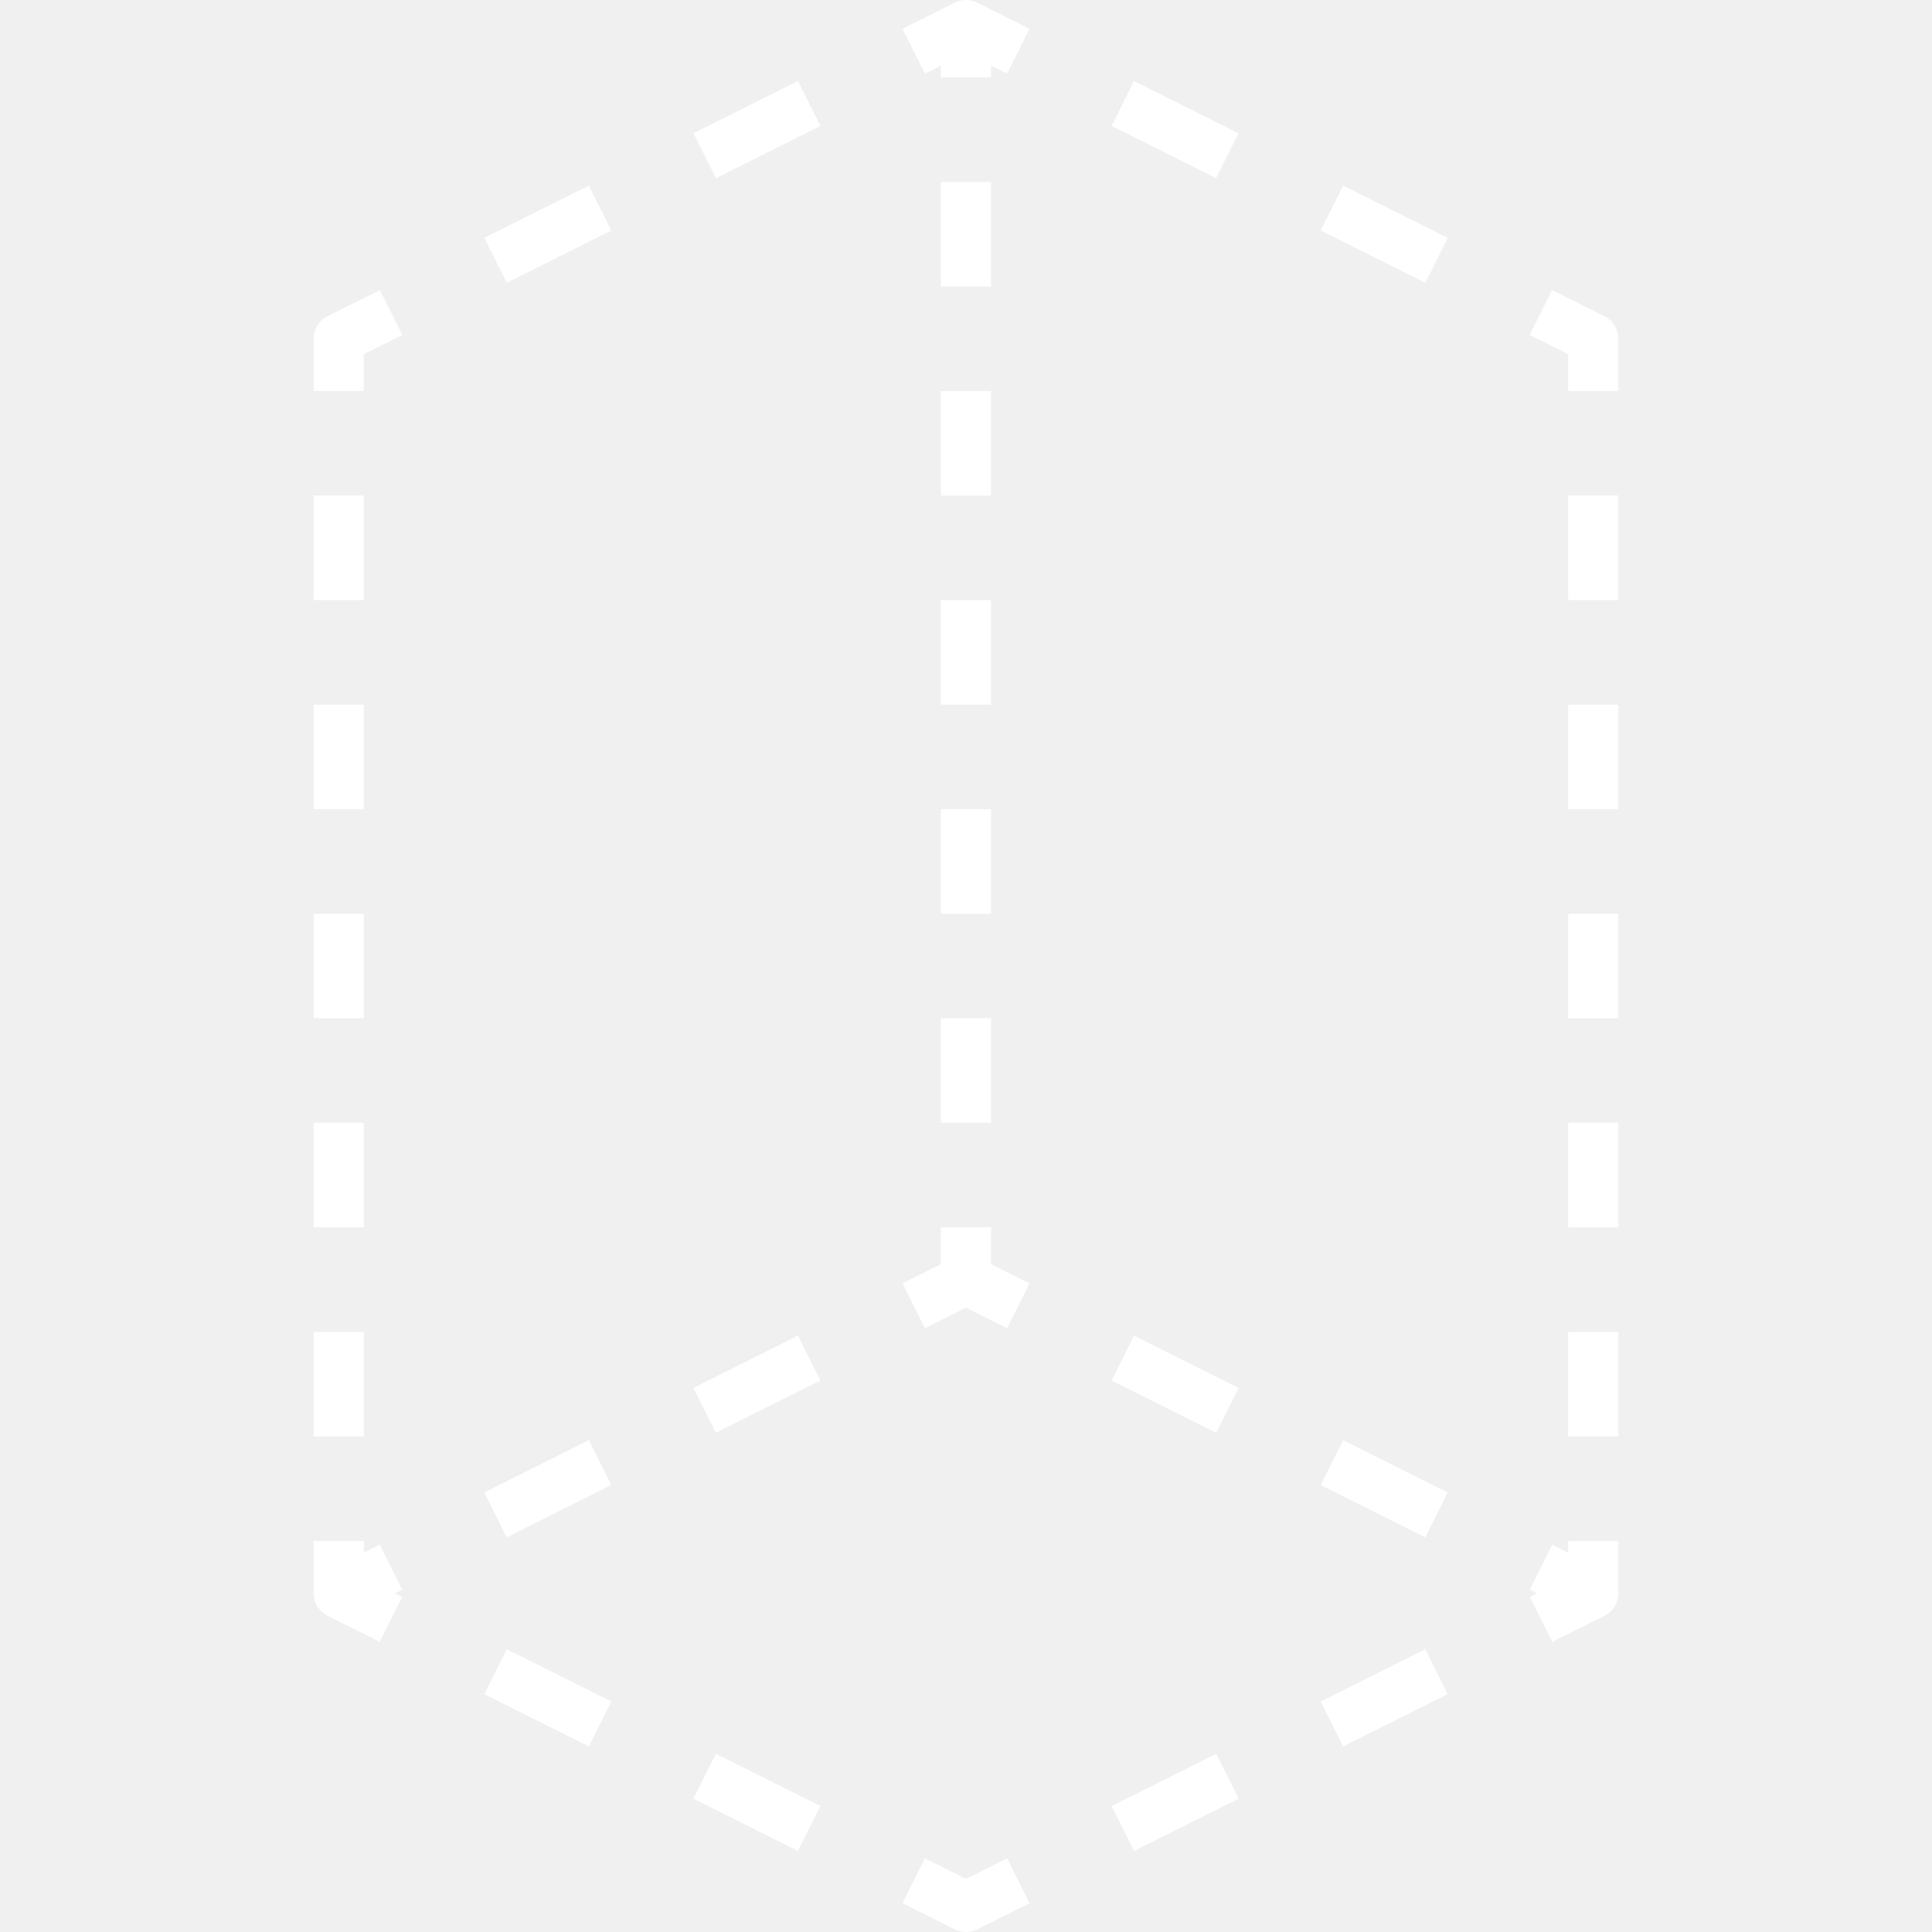
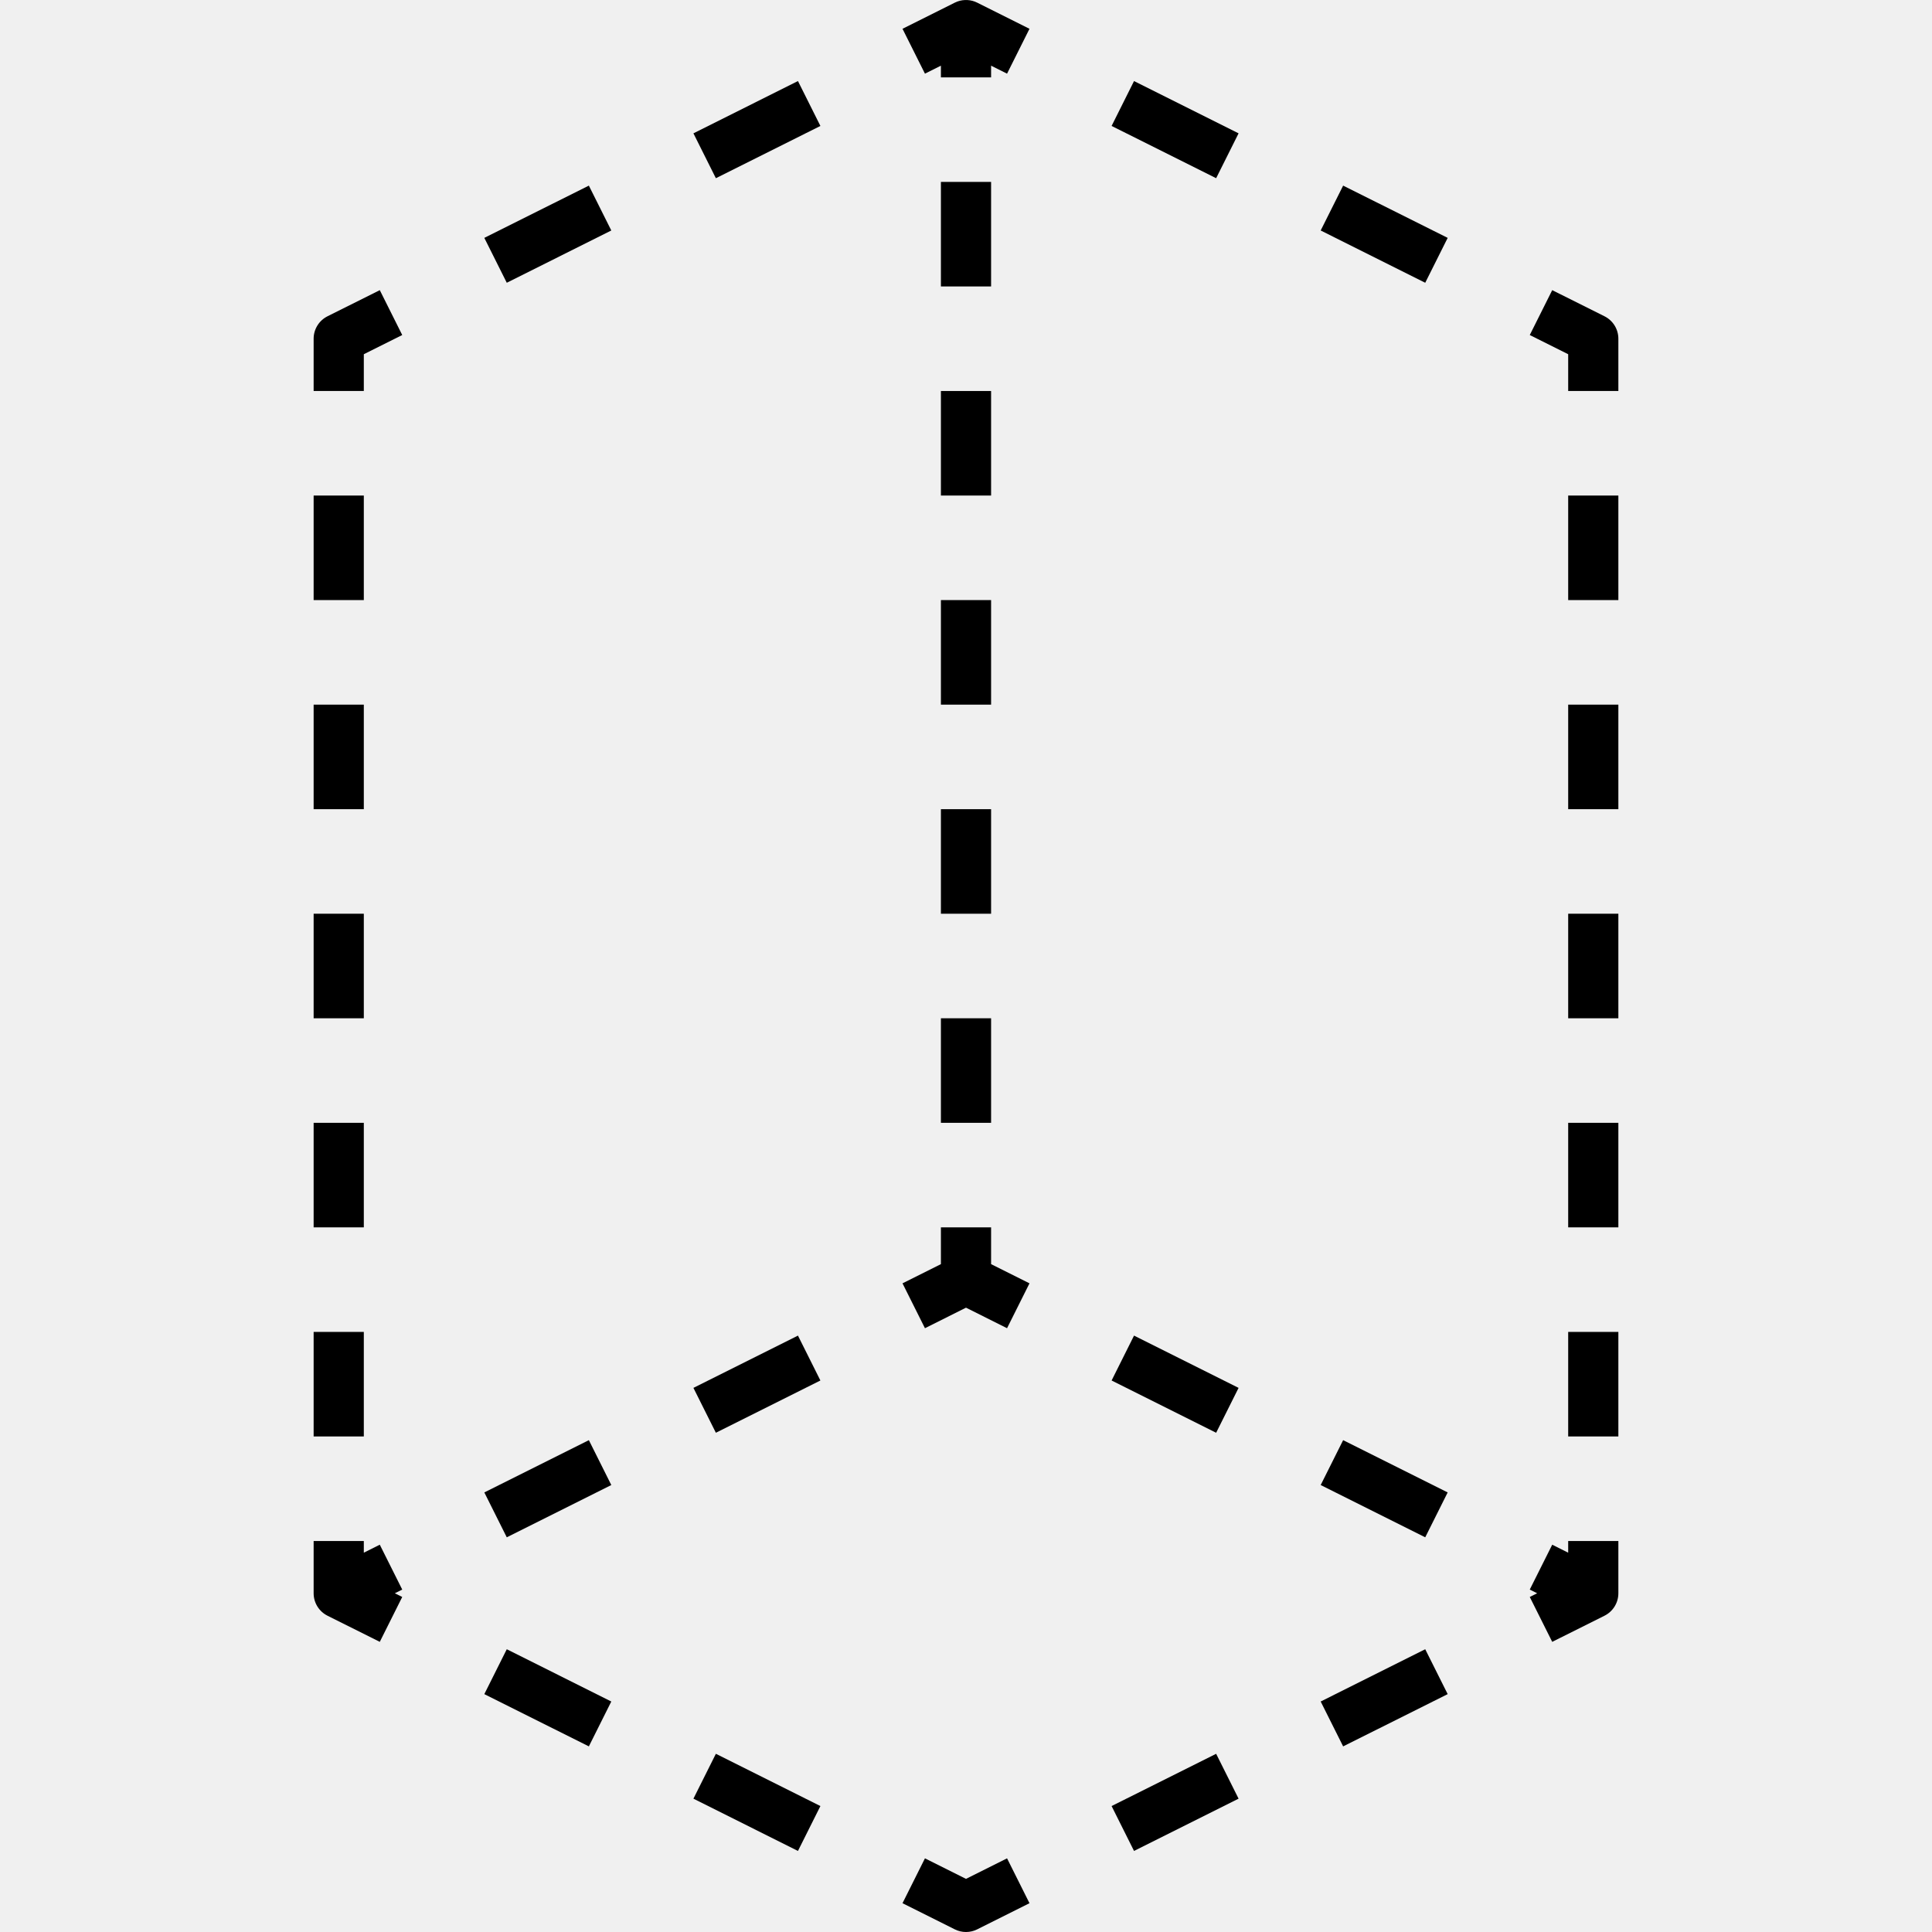
- <svg xmlns="http://www.w3.org/2000/svg" viewBox="0 0 154 154" fill="none">
-   <path d="M82.061 151.705L77.894 153.789C77.332 154.071 76.668 154.071 76.106 153.789L71.939 151.705L73.728 148.128L77 149.764L80.272 148.128L82.061 151.705Z" fill="white" />
-   <path d="M65.394 143.961L63.605 147.539L55.273 143.372L57.062 139.795L65.394 143.961Z" fill="white" />
-   <path d="M98.728 143.372L90.394 147.539L88.606 143.961L96.939 139.795L98.728 143.372Z" fill="white" />
-   <path d="M48.727 135.628L46.938 139.205L38.605 135.039L40.395 131.461L48.727 135.628Z" fill="white" />
-   <path d="M115.395 135.039L107.062 139.205L105.272 135.628L113.605 131.461L115.395 135.039Z" fill="white" />
-   <path d="M29 123.764L30.273 123.128L32.062 126.705L31.472 127L32.062 127.295L30.273 130.872L26.105 128.789C25.428 128.45 25 127.758 25 127V122.833H29V123.764Z" fill="white" />
-   <path d="M129 127C129 127.758 128.572 128.45 127.895 128.789L123.728 130.872L121.938 127.295L122.527 127L121.938 126.705L123.728 123.128L125 123.764V122.833H129V127Z" fill="white" />
-   <path d="M48.727 118.372L40.395 122.539L38.605 118.961L46.938 114.795L48.727 118.372Z" fill="white" />
-   <path d="M115.395 118.961L113.605 122.539L105.272 118.372L107.062 114.795L115.395 118.961Z" fill="white" />
-   <path d="M29 114.5H25V106.167H29V114.5Z" fill="white" />
-   <path d="M129 114.5H125V106.167H129V114.5Z" fill="white" />
-   <path d="M65.394 110.039L57.062 114.205L55.273 110.628L63.605 106.461L65.394 110.039Z" fill="white" />
-   <path d="M98.728 110.628L96.939 114.205L88.606 110.039L90.394 106.461L98.728 110.628Z" fill="white" />
-   <path d="M79 100.764L82.061 102.295L80.272 105.872L77 104.235L73.728 105.872L71.939 102.295L75 100.764V97.833H79V100.764Z" fill="white" />
-   <path d="M29 97.833H25V89.5H29V97.833Z" fill="white" />
-   <path d="M129 97.833H125V89.5H129V97.833Z" fill="white" />
-   <path d="M79 89.5H75V81.167H79V89.5Z" fill="white" />
-   <path d="M29 81.167H25V72.833H29V81.167Z" fill="white" />
-   <path d="M129 81.167H125V72.833H129V81.167Z" fill="white" />
-   <path d="M79 72.833H75V64.5H79V72.833Z" fill="white" />
-   <path d="M29 64.5H25V56.167H29V64.5Z" fill="white" />
-   <path d="M129 64.5H125V56.167H129V64.5Z" fill="white" />
-   <path d="M79 56.167H75V47.833H79V56.167Z" fill="white" />
-   <path d="M29 47.833H25V39.5H29V47.833Z" fill="white" />
-   <path d="M129 47.833H125V39.5H129V47.833Z" fill="white" />
-   <path d="M79 39.5H75V31.167H79V39.5Z" fill="white" />
-   <path d="M32.062 26.705L29 28.235V31.167H25V27C25 26.242 25.428 25.55 26.105 25.211L30.273 23.128L32.062 26.705Z" fill="white" />
-   <path d="M127.895 25.211C128.572 25.55 129 26.242 129 27V31.167H125V28.235L121.938 26.705L123.728 23.128L127.895 25.211Z" fill="white" />
-   <path d="M79 22.833H75V14.5H79V22.833Z" fill="white" />
-   <path d="M48.727 18.372L40.395 22.539L38.605 18.961L46.938 14.795L48.727 18.372Z" fill="white" />
-   <path d="M115.395 18.961L113.605 22.539L105.272 18.372L107.062 14.795L115.395 18.961Z" fill="white" />
-   <path d="M65.394 10.039L57.062 14.205L55.273 10.628L63.605 6.461L65.394 10.039Z" fill="white" />
-   <path d="M98.728 10.628L96.939 14.205L88.606 10.039L90.394 6.461L98.728 10.628Z" fill="white" />
-   <path d="M76.321 0.119C76.833 -0.065 77.402 -0.035 77.894 0.211L82.061 2.295L80.272 5.872L79 5.235V6.167H75V5.235L73.728 5.872L71.939 2.295L76.106 0.211L76.321 0.119Z" fill="white" />
+ <svg xmlns="http://www.w3.org/2000/svg" viewBox="0 0 154 154">
+   <path d="M82.061 151.705L77.894 153.789C77.332 154.071 76.668 154.071 76.106 153.789L71.939 151.705L73.728 148.128L77 149.764L80.272 148.128L82.061 151.705Z" />
+   <path d="M65.394 143.961L63.605 147.539L55.273 143.372L57.062 139.795L65.394 143.961Z" />
+   <path d="M98.728 143.372L90.394 147.539L88.606 143.961L96.939 139.795L98.728 143.372Z" />
+   <path d="M48.727 135.628L46.938 139.205L38.605 135.039L40.395 131.461L48.727 135.628Z" />
+   <path d="M115.395 135.039L107.062 139.205L105.272 135.628L113.605 131.461L115.395 135.039Z" />
+   <path d="M29 123.764L30.273 123.128L32.062 126.705L31.472 127L32.062 127.295L30.273 130.872L26.105 128.789C25.428 128.45 25 127.758 25 127V122.833H29V123.764Z" />
+   <path d="M129 127C129 127.758 128.572 128.45 127.895 128.789L123.728 130.872L121.938 127.295L122.527 127L121.938 126.705L123.728 123.128L125 123.764V122.833H129V127Z" />
+   <path d="M48.727 118.372L40.395 122.539L38.605 118.961L46.938 114.795L48.727 118.372Z" />
+   <path d="M115.395 118.961L113.605 122.539L105.272 118.372L107.062 114.795L115.395 118.961Z" />
+   <path d="M29 114.5H25V106.167H29V114.5Z" />
+   <path d="M129 114.5H125V106.167H129V114.5Z" />
+   <path d="M65.394 110.039L57.062 114.205L55.273 110.628L63.605 106.461L65.394 110.039Z" />
+   <path d="M98.728 110.628L96.939 114.205L88.606 110.039L90.394 106.461L98.728 110.628Z" />
+   <path d="M79 100.764L82.061 102.295L80.272 105.872L77 104.235L73.728 105.872L71.939 102.295L75 100.764V97.833H79V100.764Z" />
+   <path d="M29 97.833H25V89.5H29V97.833Z" />
+   <path d="M129 97.833H125V89.5H129V97.833Z" />
+   <path d="M79 89.5H75V81.167H79V89.5Z" />
+   <path d="M29 81.167H25V72.833H29V81.167Z" />
+   <path d="M129 81.167H125V72.833H129V81.167Z" />
+   <path d="M79 72.833H75V64.5H79V72.833Z" />
+   <path d="M29 64.5H25V56.167H29V64.5Z" />
+   <path d="M129 64.5H125V56.167H129V64.5Z" />
+   <path d="M79 56.167H75V47.833H79V56.167Z" />
+   <path d="M29 47.833H25V39.5H29V47.833Z" />
+   <path d="M129 47.833H125V39.5H129V47.833Z" />
+   <path d="M79 39.5H75V31.167H79V39.5Z" />
+   <path d="M32.062 26.705L29 28.235V31.167H25V27C25 26.242 25.428 25.55 26.105 25.211L30.273 23.128L32.062 26.705Z" />
+   <path d="M127.895 25.211C128.572 25.55 129 26.242 129 27V31.167H125V28.235L121.938 26.705L123.728 23.128L127.895 25.211Z" />
+   <path d="M79 22.833H75V14.5H79V22.833Z" />
+   <path d="M48.727 18.372L40.395 22.539L38.605 18.961L46.938 14.795L48.727 18.372Z" />
+   <path d="M115.395 18.961L113.605 22.539L105.272 18.372L107.062 14.795L115.395 18.961Z" />
+   <path d="M65.394 10.039L57.062 14.205L55.273 10.628L63.605 6.461L65.394 10.039Z" />
+   <path d="M98.728 10.628L96.939 14.205L88.606 10.039L90.394 6.461L98.728 10.628Z" />
+   <path d="M76.321 0.119C76.833 -0.065 77.402 -0.035 77.894 0.211L82.061 2.295L80.272 5.872L79 5.235V6.167H75V5.235L73.728 5.872L71.939 2.295L76.106 0.211L76.321 0.119Z" />
</svg>
